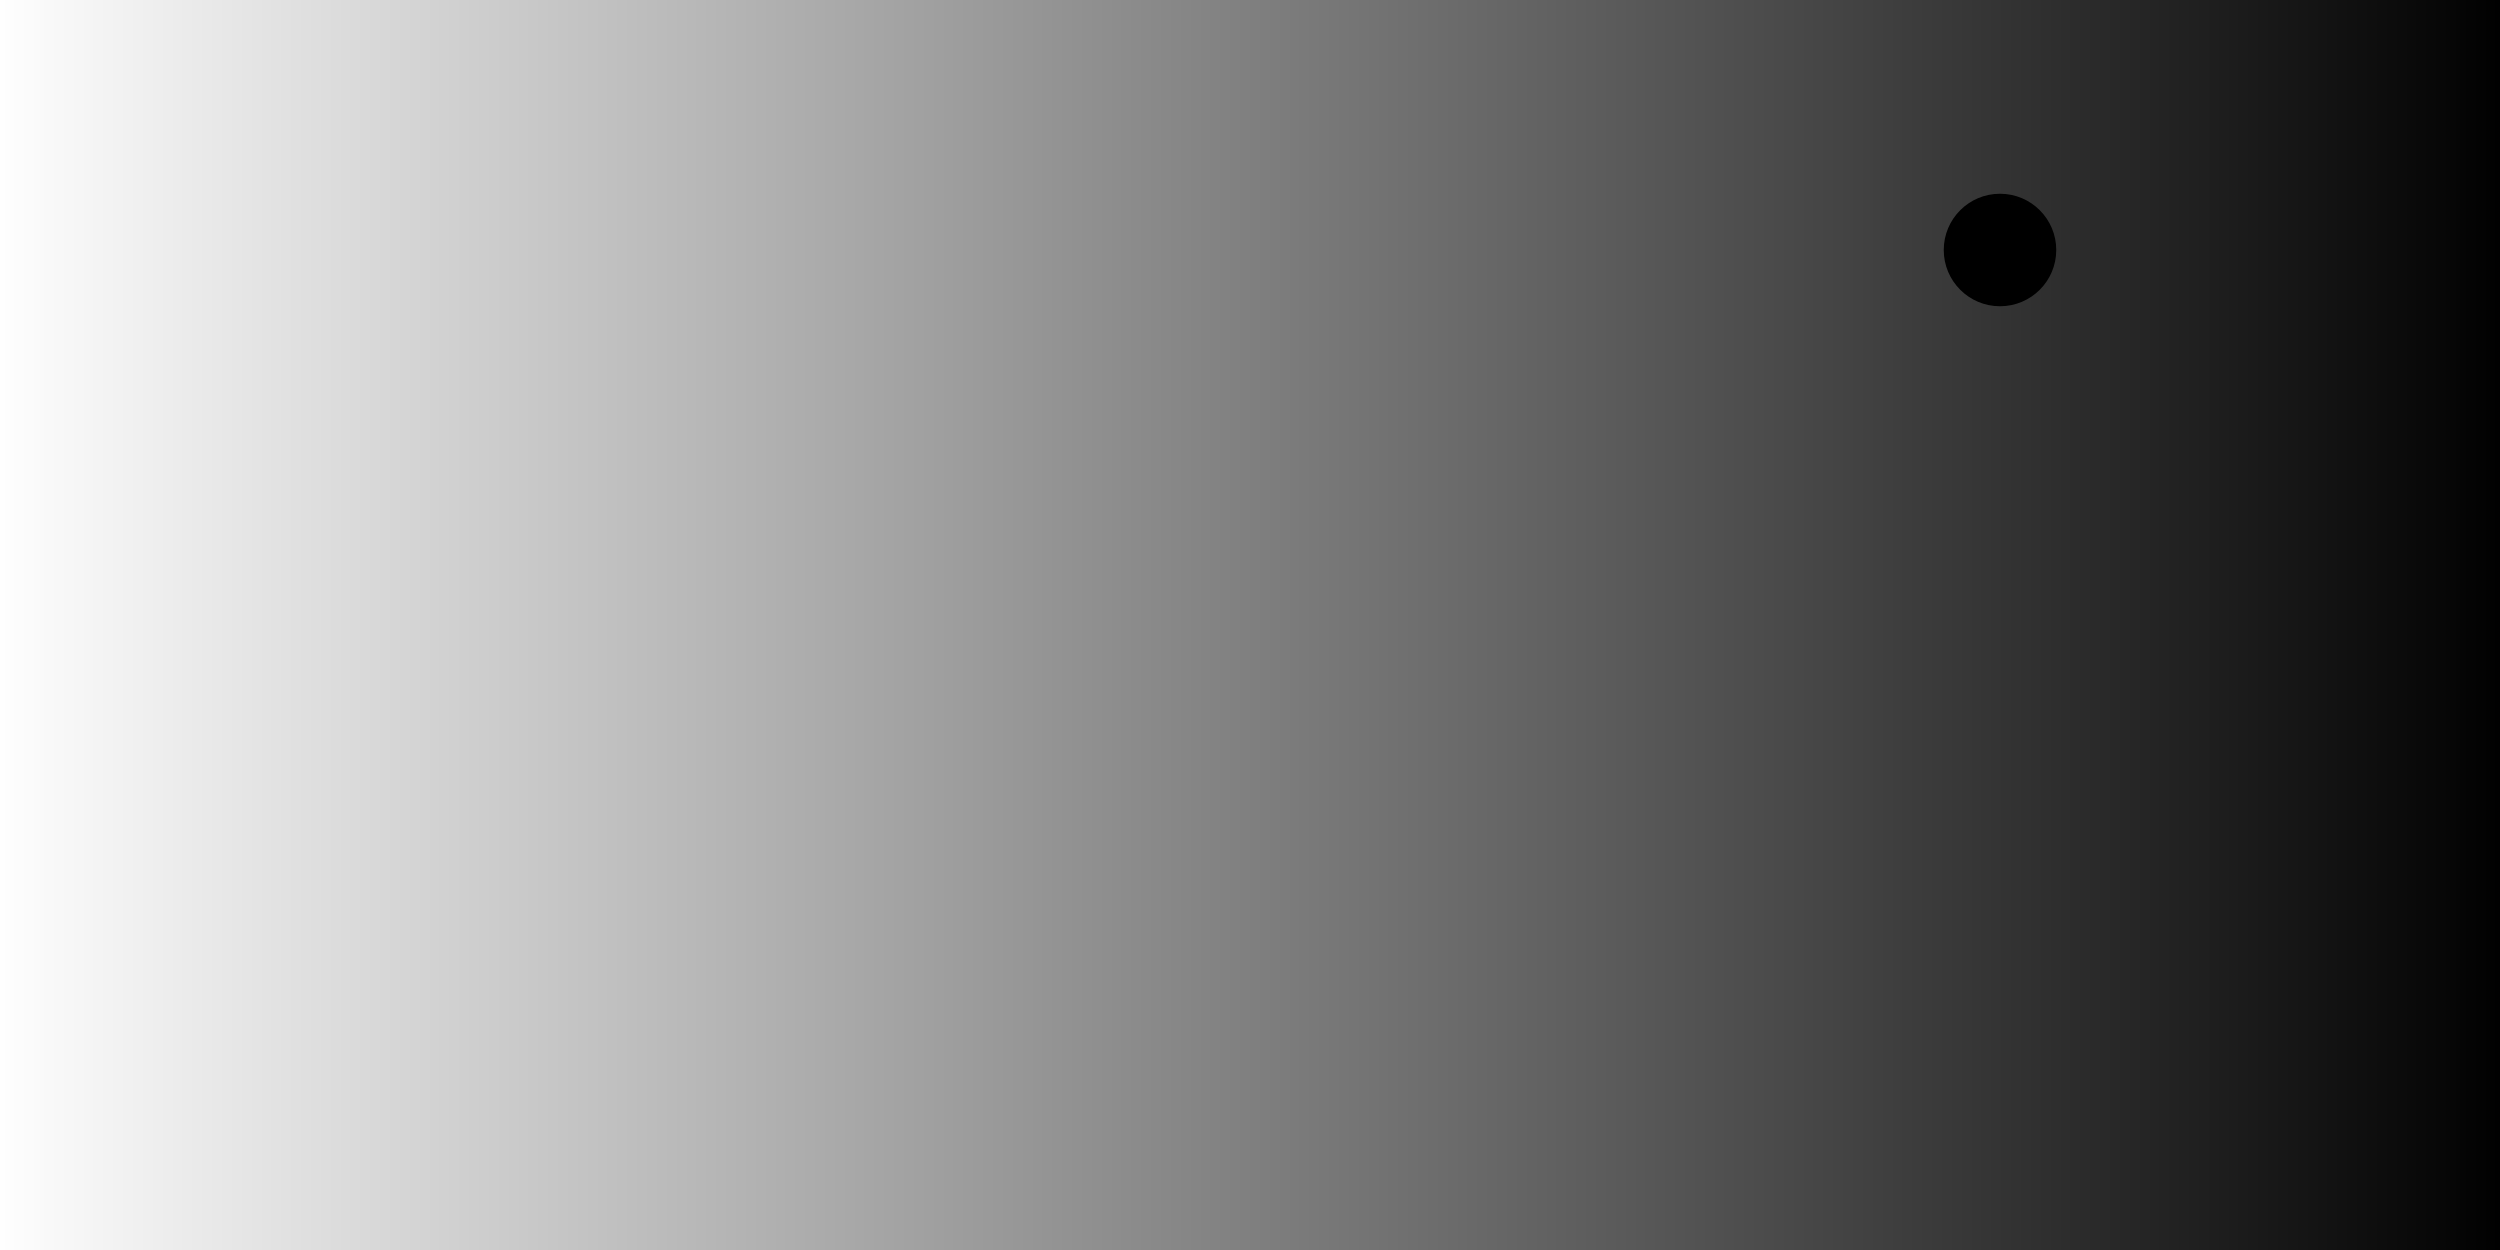
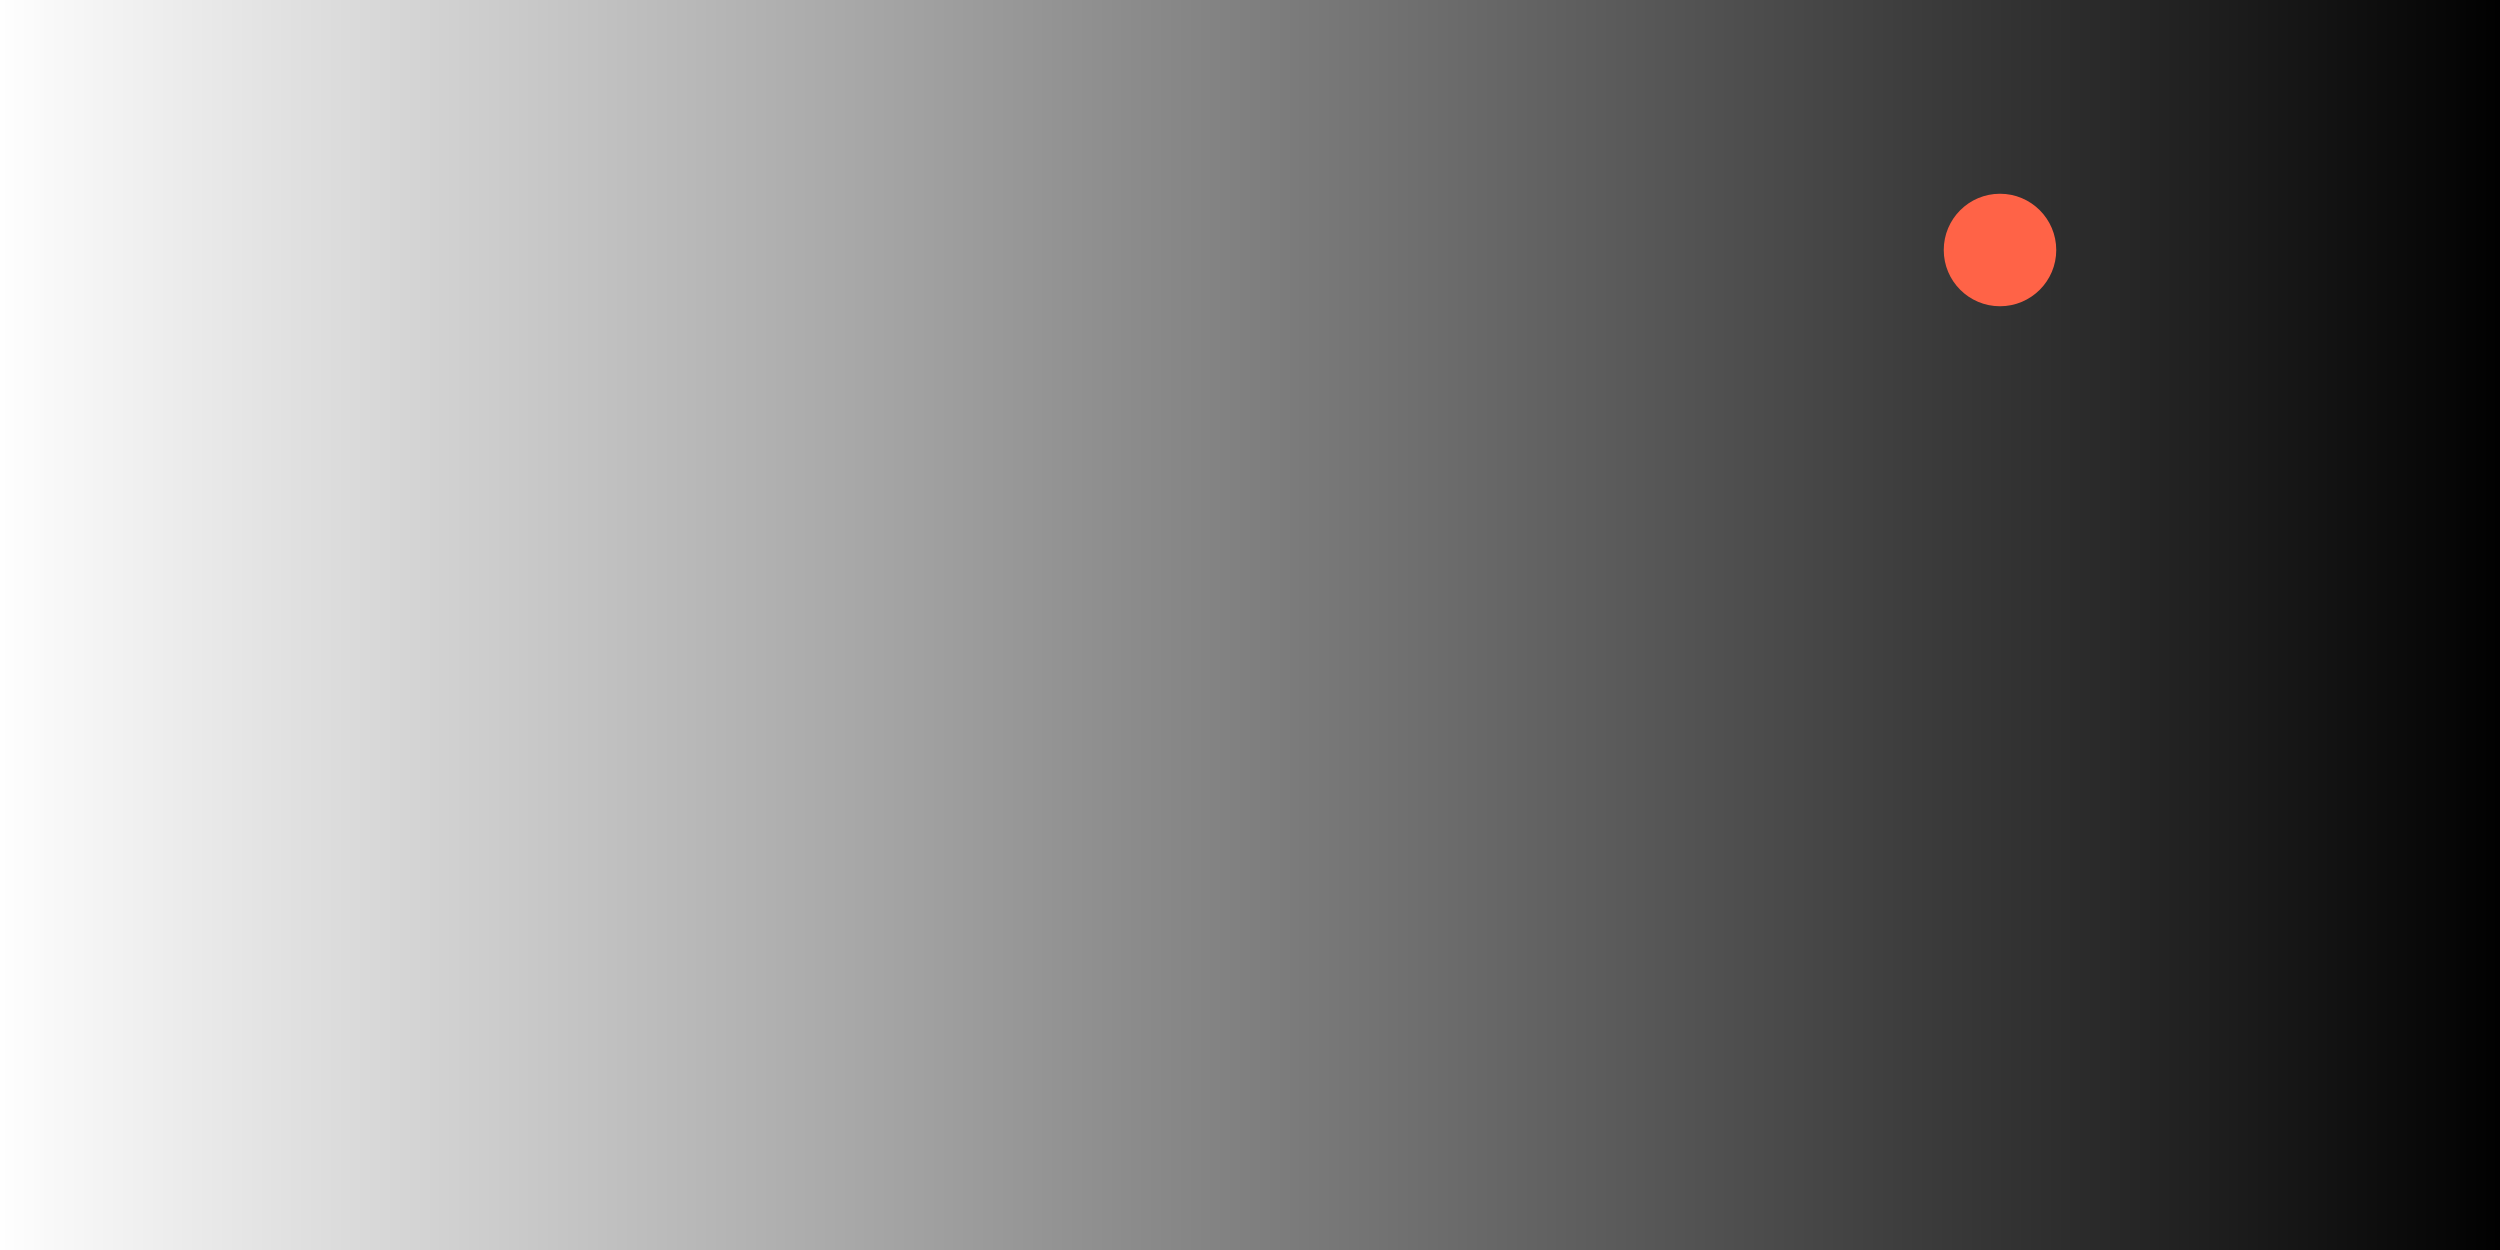
<svg xmlns="http://www.w3.org/2000/svg" width="200" height="100" viewBox="0 0 200 100" version="1.1">
  <defs>
-     <linearGradient id="s9158dd-linearGradient1" x1="0" y1="0" x2="1" y2="0">
+     <linearGradient id="sb4afb5-linearGradient1" x1="0" y1="0" x2="1" y2="0">
      <stop offset="0" stop-color="white" />
      <stop offset="1" stop-color="black" />
    </linearGradient>
-     <symbol id="s9158dd-spare" />
+     <symbol id="sb4afb5-spare" />
  </defs>
  <g fill="gold" stroke="black">
    <circle cx="50" cy="50" r="20" />
    <rect x="100" y="30" width="40" height="40" />
  </g>
  <circle cx="170" cy="50" r="10" />
  <line x1="0" y1="99" x2="200" y2="99" stroke="gray" />
-   <rect id="s9158dd-logo" x="0" y="0" width="10" height="10" />
-   <rect x="0" y="0" width="200" height="100" fill="url(#s9158dd-linearGradient1)" />
+   <rect id="sb4afb5-logo" x="150" y="68" width="40" height="24" fill="tomato" />
+   <rect x="0" y="0" width="200" height="100" fill="url(#sb4afb5-linearGradient1)" />
  <g transform="matrix(0.5 0 0 0.5 155 15)">
    <svg width="20" height="20">
-       <circle cx="10" cy="10" r="9" />
+       <circle cx="10" cy="10" r="9" fill="tomato" />
    </svg>
  </g>
</svg>
